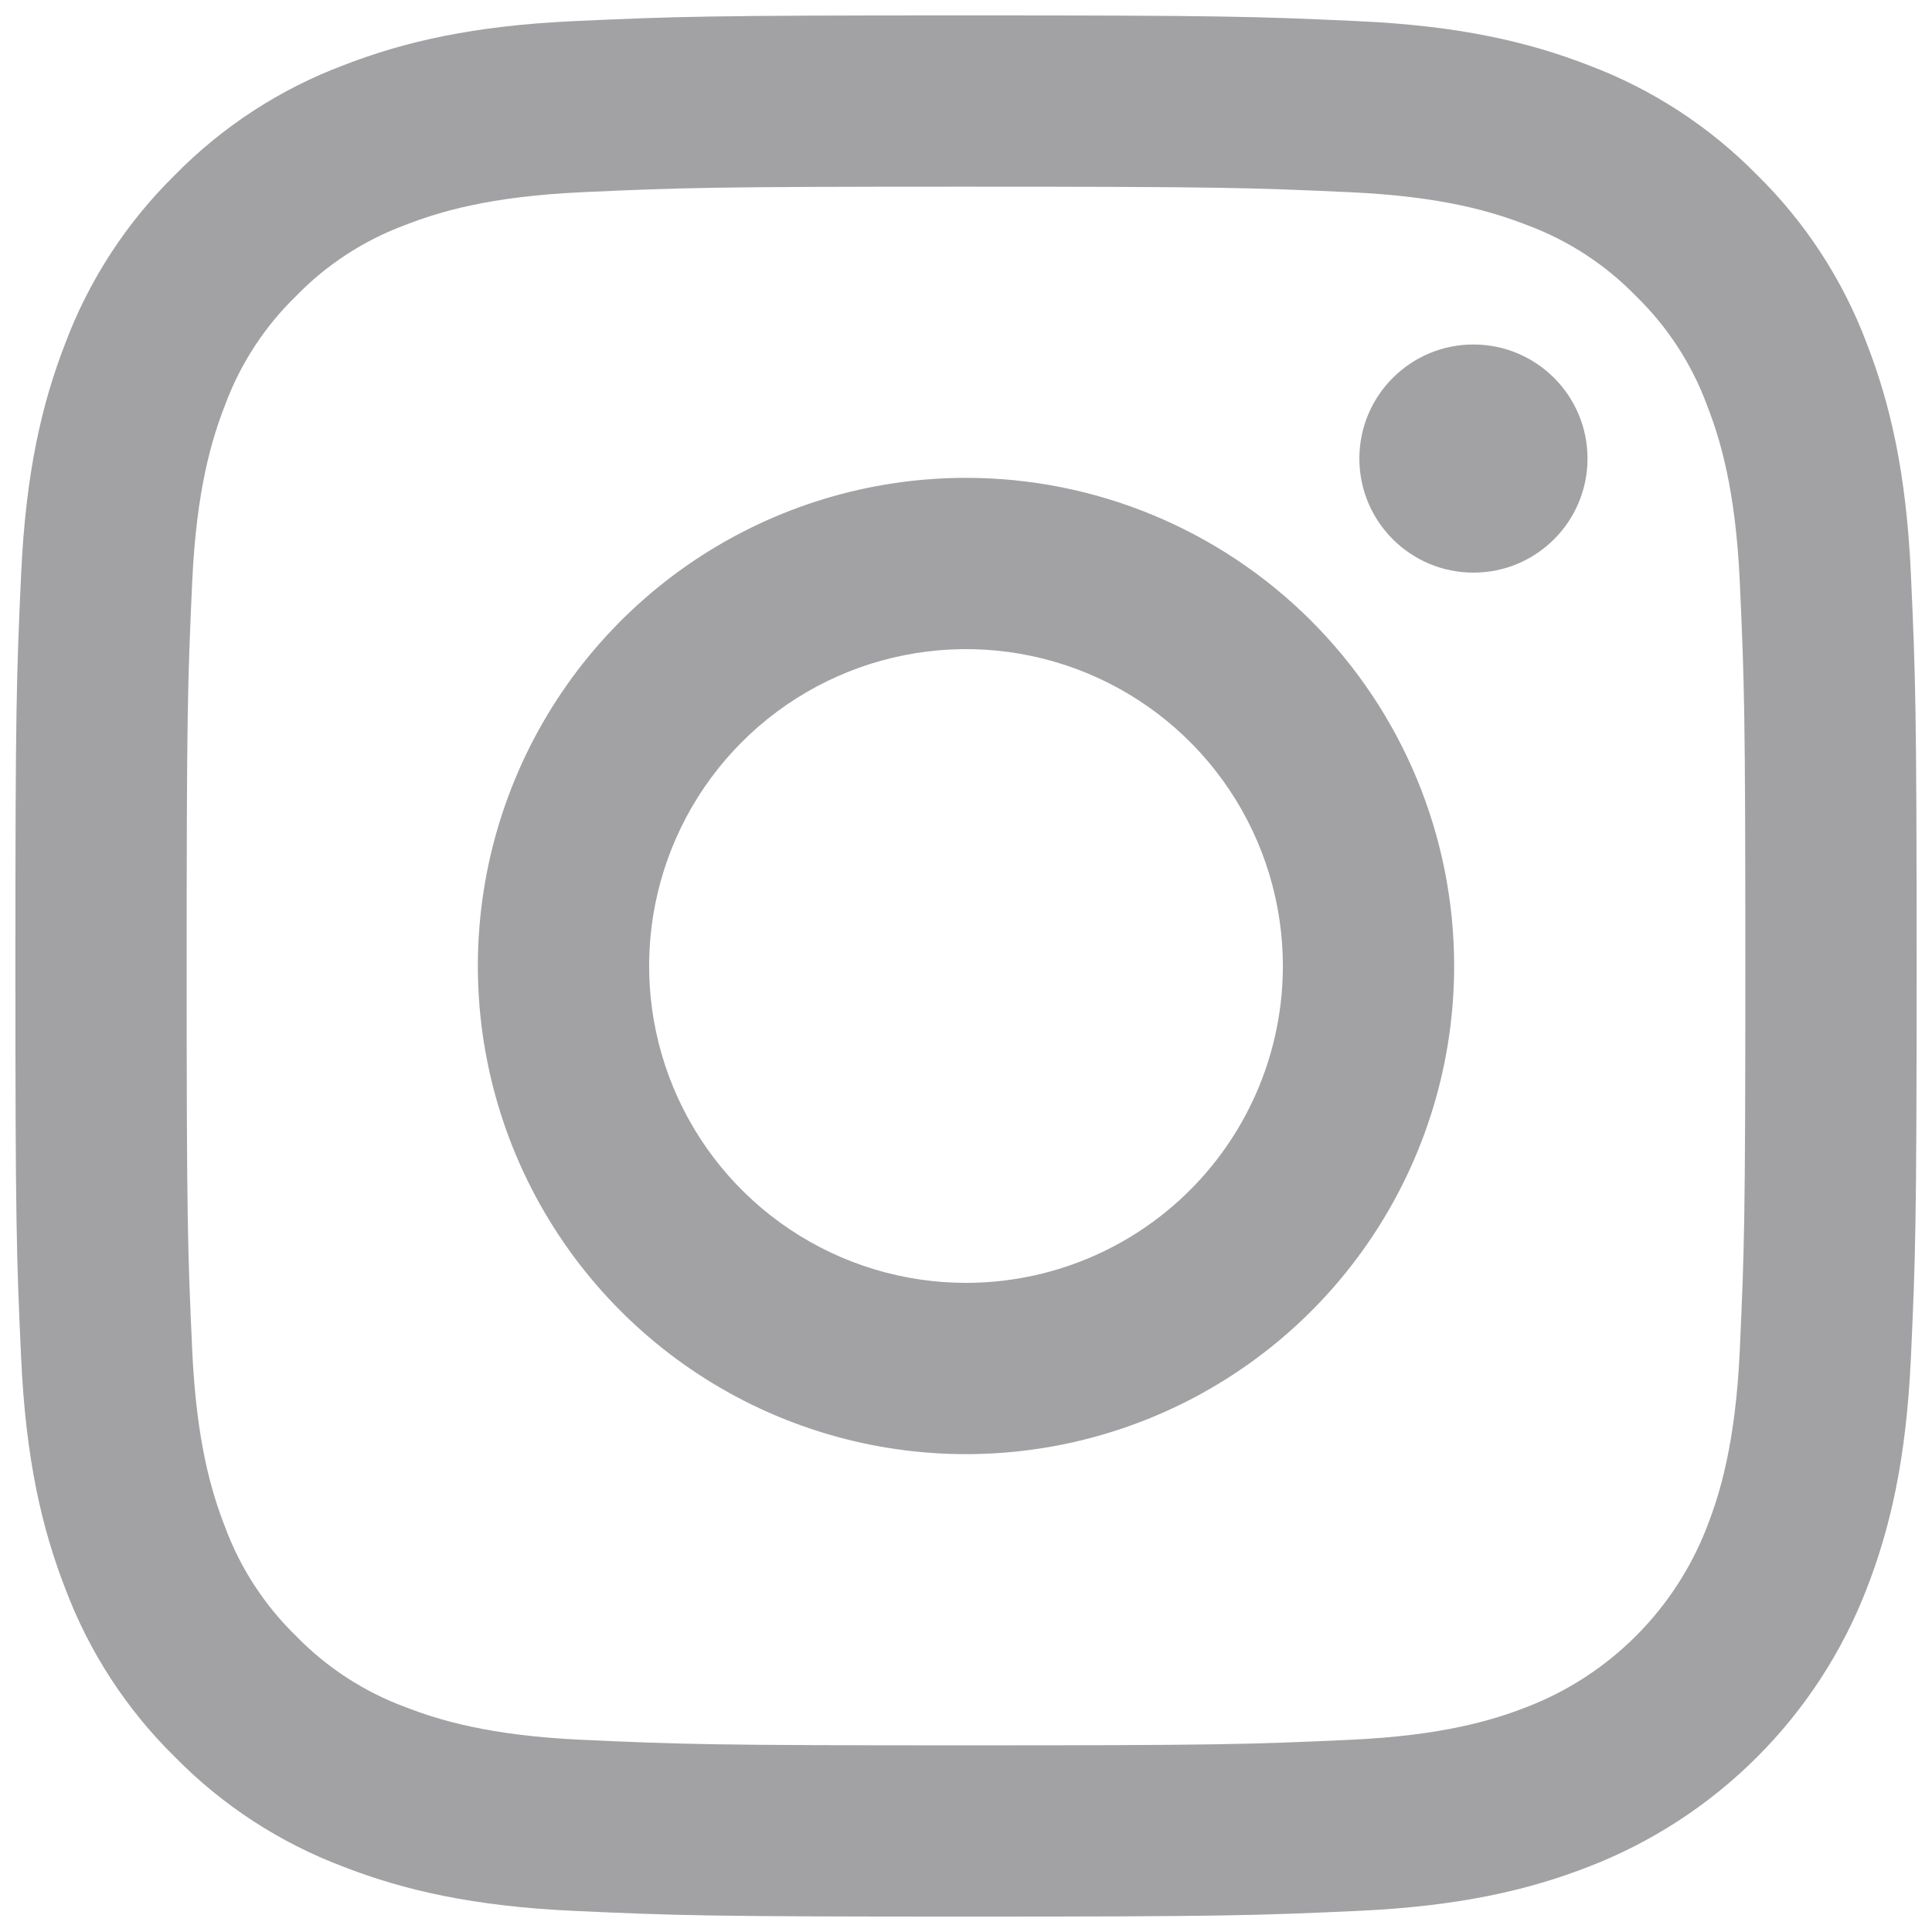
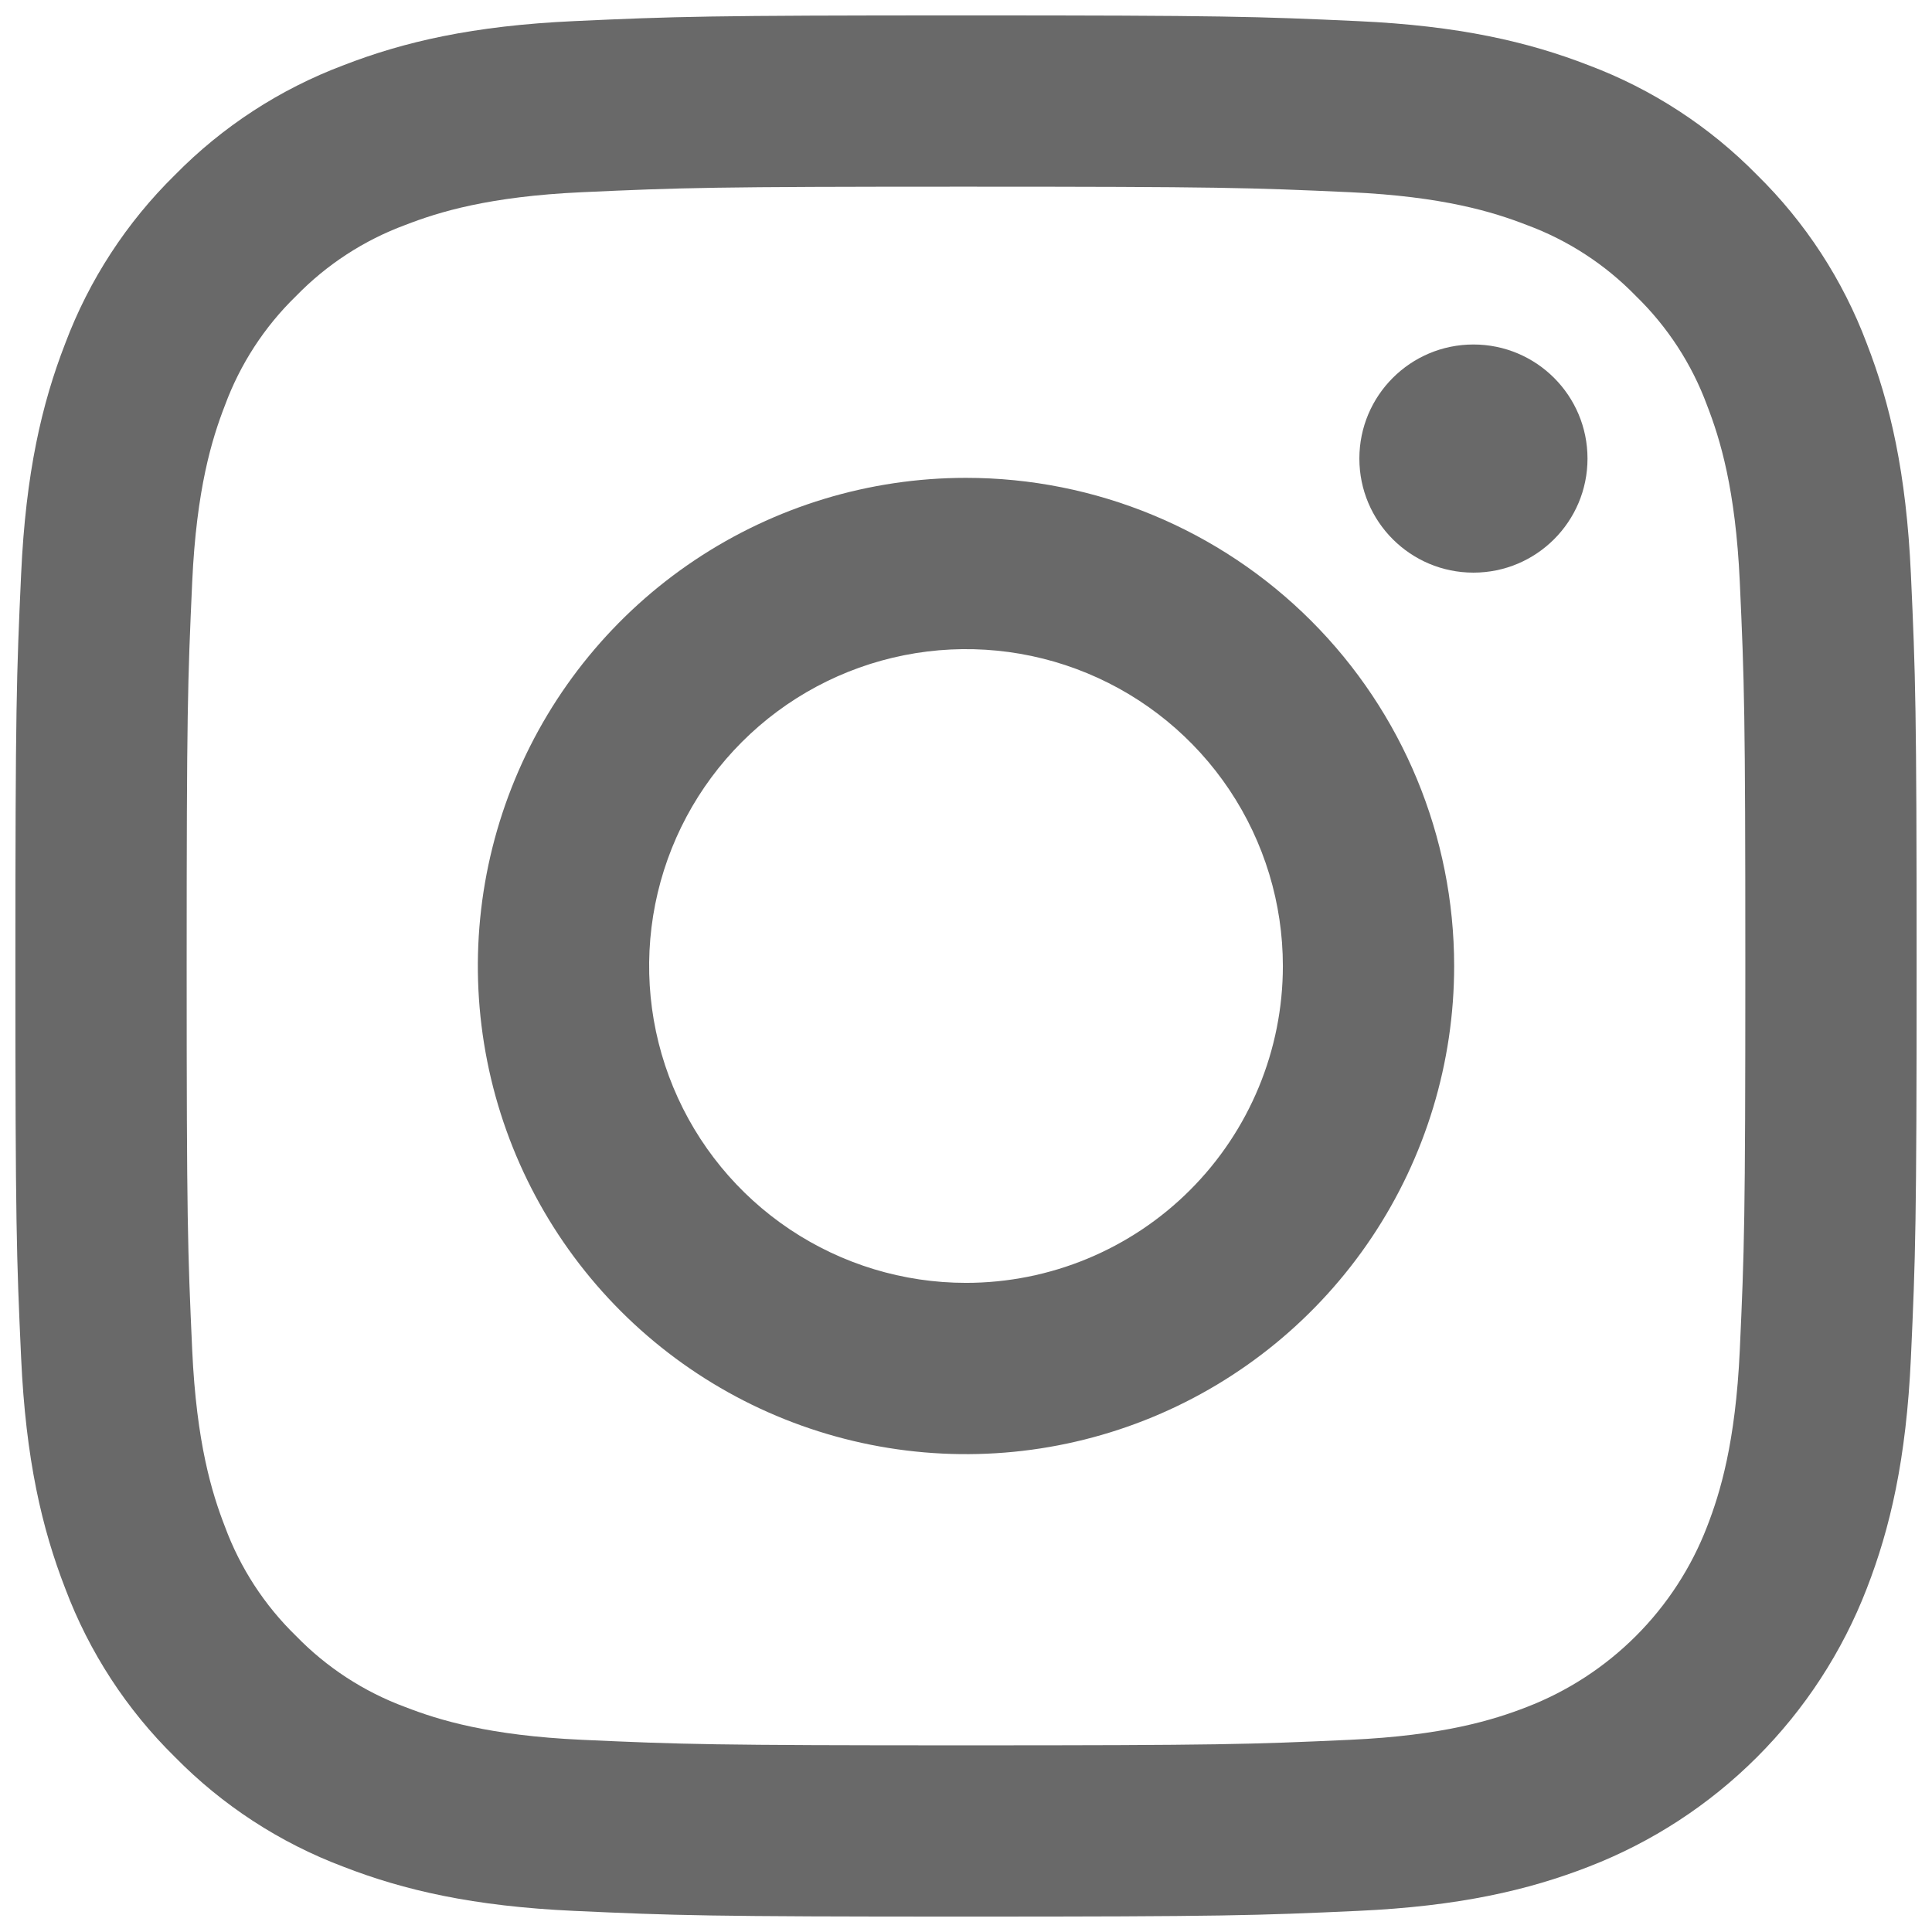
<svg xmlns="http://www.w3.org/2000/svg" width="512" height="512" viewBox="0 0 512 512" fill="none">
-   <path d="M256 49.471C323.266 49.471 331.233 49.728 357.8 50.94C382.362 52.061 395.7 56.164 404.578 59.614C415.52 63.653 425.418 70.092 433.544 78.459C441.911 86.585 448.351 96.483 452.389 107.425C455.839 116.302 459.943 129.641 461.063 154.203C462.275 180.768 462.532 188.735 462.532 256.003C462.532 323.271 462.275 331.236 461.063 357.803C459.942 382.365 455.838 395.703 452.389 404.581C448.198 415.446 441.779 425.313 433.544 433.547C425.31 441.782 415.443 448.201 404.578 452.392C395.701 455.842 382.362 459.946 357.8 461.066C331.24 462.278 323.273 462.535 256 462.535C188.727 462.535 180.763 462.278 154.2 461.066C129.638 459.945 116.3 455.841 107.422 452.392C96.48 448.354 86.582 441.914 78.456 433.547C70.089 425.421 63.65 415.523 59.611 404.581C56.161 395.704 52.057 382.365 50.937 357.803C49.725 331.239 49.468 323.271 49.468 256.003C49.468 188.735 49.725 180.77 50.937 154.203C52.058 129.641 56.161 116.303 59.611 107.425C63.65 96.483 70.09 86.584 78.458 78.458C86.584 70.091 96.482 63.652 107.424 59.613C116.301 56.163 129.64 52.059 154.202 50.939C180.767 49.727 188.734 49.47 256.002 49.47M256.002 4.079C187.584 4.079 179.002 4.369 152.136 5.595C125.321 6.819 107.009 11.077 90.985 17.305C74.176 23.631 58.948 33.547 46.365 46.362C33.547 58.945 23.628 74.172 17.3 90.982C11.077 107.007 6.819 125.319 5.6 152.134C4.369 179 4.079 187.582 4.079 256C4.079 324.418 4.369 333 5.6 359.866C6.824 386.681 11.082 404.993 17.31 421.017C23.636 437.826 33.552 453.054 46.367 465.637C58.95 478.452 74.178 488.369 90.987 494.694C107.012 500.922 125.324 505.18 152.138 506.404C179.008 507.63 187.587 507.92 256.004 507.92C324.421 507.92 333.004 507.63 359.87 506.404C386.685 505.18 404.997 500.922 421.021 494.694C437.756 488.222 452.954 478.325 465.641 465.637C478.329 452.95 488.226 437.752 494.698 421.017C500.926 404.992 505.184 386.68 506.408 359.866C507.634 332.996 507.924 324.417 507.924 256C507.924 187.583 507.634 179 506.408 152.134C505.184 125.319 500.926 107.007 494.698 90.983C488.373 74.174 478.456 58.946 465.641 46.363C453.058 33.545 437.829 23.627 421.018 17.3C404.993 11.077 386.681 6.819 359.866 5.6C333 4.369 324.418 4.079 256 4.079H256.002Z" fill="#A2A2A4" />
-   <path d="M256 126.635C230.414 126.635 205.402 134.222 184.128 148.437C162.855 162.652 146.273 182.856 136.482 206.494C126.691 230.132 124.129 256.143 129.121 281.238C134.112 306.332 146.433 329.383 164.525 347.475C182.617 365.567 205.668 377.887 230.762 382.879C255.856 387.871 281.867 385.309 305.506 375.517C329.144 365.726 349.348 349.145 363.563 327.871C377.778 306.597 385.365 281.586 385.365 256C385.365 221.69 371.735 188.786 347.475 164.525C323.214 140.264 290.31 126.635 256 126.635ZM256 339.973C239.392 339.973 223.156 335.047 209.347 325.82C195.538 316.593 184.775 303.478 178.42 288.134C172.064 272.79 170.401 255.906 173.641 239.617C176.882 223.328 184.879 208.365 196.623 196.622C208.367 184.878 223.33 176.88 239.619 173.64C255.908 170.4 272.792 172.063 288.136 178.419C303.48 184.775 316.595 195.538 325.822 209.347C335.049 223.156 339.974 239.392 339.974 256C339.974 278.271 331.126 299.63 315.378 315.378C299.63 331.126 278.271 339.973 256 339.973Z" fill="#A2A2A4" />
-   <path d="M390.476 151.754C407.172 151.754 420.706 138.22 420.706 121.524C420.706 104.828 407.172 91.294 390.476 91.294C373.781 91.294 360.246 104.828 360.246 121.524C360.246 138.22 373.781 151.754 390.476 151.754Z" fill="#A2A2A4" />
+   <path d="M256 49.471C323.266 49.471 331.233 49.728 357.8 50.94C382.362 52.061 395.7 56.164 404.578 59.614C415.52 63.653 425.418 70.092 433.544 78.459C441.911 86.585 448.351 96.483 452.389 107.425C455.839 116.302 459.943 129.641 461.063 154.203C462.275 180.768 462.532 188.735 462.532 256.003C462.532 323.271 462.275 331.236 461.063 357.803C459.942 382.365 455.838 395.703 452.389 404.581C448.198 415.446 441.779 425.313 433.544 433.547C425.31 441.782 415.443 448.201 404.578 452.392C395.701 455.842 382.362 459.946 357.8 461.066C331.24 462.278 323.273 462.535 256 462.535C188.727 462.535 180.763 462.278 154.2 461.066C129.638 459.945 116.3 455.841 107.422 452.392C96.48 448.354 86.582 441.914 78.456 433.547C70.089 425.421 63.65 415.523 59.611 404.581C56.161 395.704 52.057 382.365 50.937 357.803C49.725 331.239 49.468 323.271 49.468 256.003C49.468 188.735 49.725 180.77 50.937 154.203C52.058 129.641 56.161 116.303 59.611 107.425C63.65 96.483 70.09 86.584 78.458 78.458C86.584 70.091 96.482 63.652 107.424 59.613C116.301 56.163 129.64 52.059 154.202 50.939C180.767 49.727 188.734 49.47 256.002 49.47M256.002 4.079C187.584 4.079 179.002 4.369 152.136 5.595C125.321 6.819 107.009 11.077 90.985 17.305C74.176 23.631 58.948 33.547 46.365 46.362C33.547 58.945 23.628 74.172 17.3 90.982C11.077 107.007 6.819 125.319 5.6 152.134C4.369 179 4.079 187.582 4.079 256C4.079 324.418 4.369 333 5.6 359.866C6.824 386.681 11.082 404.993 17.31 421.017C23.636 437.826 33.552 453.054 46.367 465.637C58.95 478.452 74.178 488.369 90.987 494.694C107.012 500.922 125.324 505.18 152.138 506.404C179.008 507.63 187.587 507.92 256.004 507.92C324.421 507.92 333.004 507.63 359.87 506.404C386.685 505.18 404.997 500.922 421.021 494.694C437.756 488.222 452.954 478.325 465.641 465.637C478.329 452.95 488.226 437.752 494.698 421.017C500.926 404.992 505.184 386.68 506.408 359.866C507.634 332.996 507.924 324.417 507.924 256C507.924 187.583 507.634 179 506.408 152.134C505.184 125.319 500.926 107.007 494.698 90.983C488.373 74.174 478.456 58.946 465.641 46.363C453.058 33.545 437.829 23.627 421.018 17.3C404.993 11.077 386.681 6.819 359.866 5.6C333 4.369 324.418 4.079 256 4.079H256.002Z" fill="#696969" />
+   <path d="M256 126.635C230.414 126.635 205.402 134.222 184.128 148.437C162.855 162.652 146.273 182.856 136.482 206.494C126.691 230.132 124.129 256.143 129.121 281.238C134.112 306.332 146.433 329.383 164.525 347.475C182.617 365.567 205.668 377.887 230.762 382.879C255.856 387.871 281.867 385.309 305.506 375.517C329.144 365.726 349.348 349.145 363.563 327.871C377.778 306.597 385.365 281.586 385.365 256C385.365 221.69 371.735 188.786 347.475 164.525C323.214 140.264 290.31 126.635 256 126.635ZM256 339.973C239.392 339.973 223.156 335.047 209.347 325.82C195.538 316.593 184.775 303.478 178.42 288.134C172.064 272.79 170.401 255.906 173.641 239.617C176.882 223.328 184.879 208.365 196.623 196.622C208.367 184.878 223.33 176.88 239.619 173.64C255.908 170.4 272.792 172.063 288.136 178.419C303.48 184.775 316.595 195.538 325.822 209.347C335.049 223.156 339.974 239.392 339.974 256C339.974 278.271 331.126 299.63 315.378 315.378C299.63 331.126 278.271 339.973 256 339.973Z" fill="#696969" />
+   <path d="M390.476 151.754C407.172 151.754 420.706 138.22 420.706 121.524C420.706 104.828 407.172 91.294 390.476 91.294C373.781 91.294 360.246 104.828 360.246 121.524C360.246 138.22 373.781 151.754 390.476 151.754Z" fill="#696969" />
</svg>
